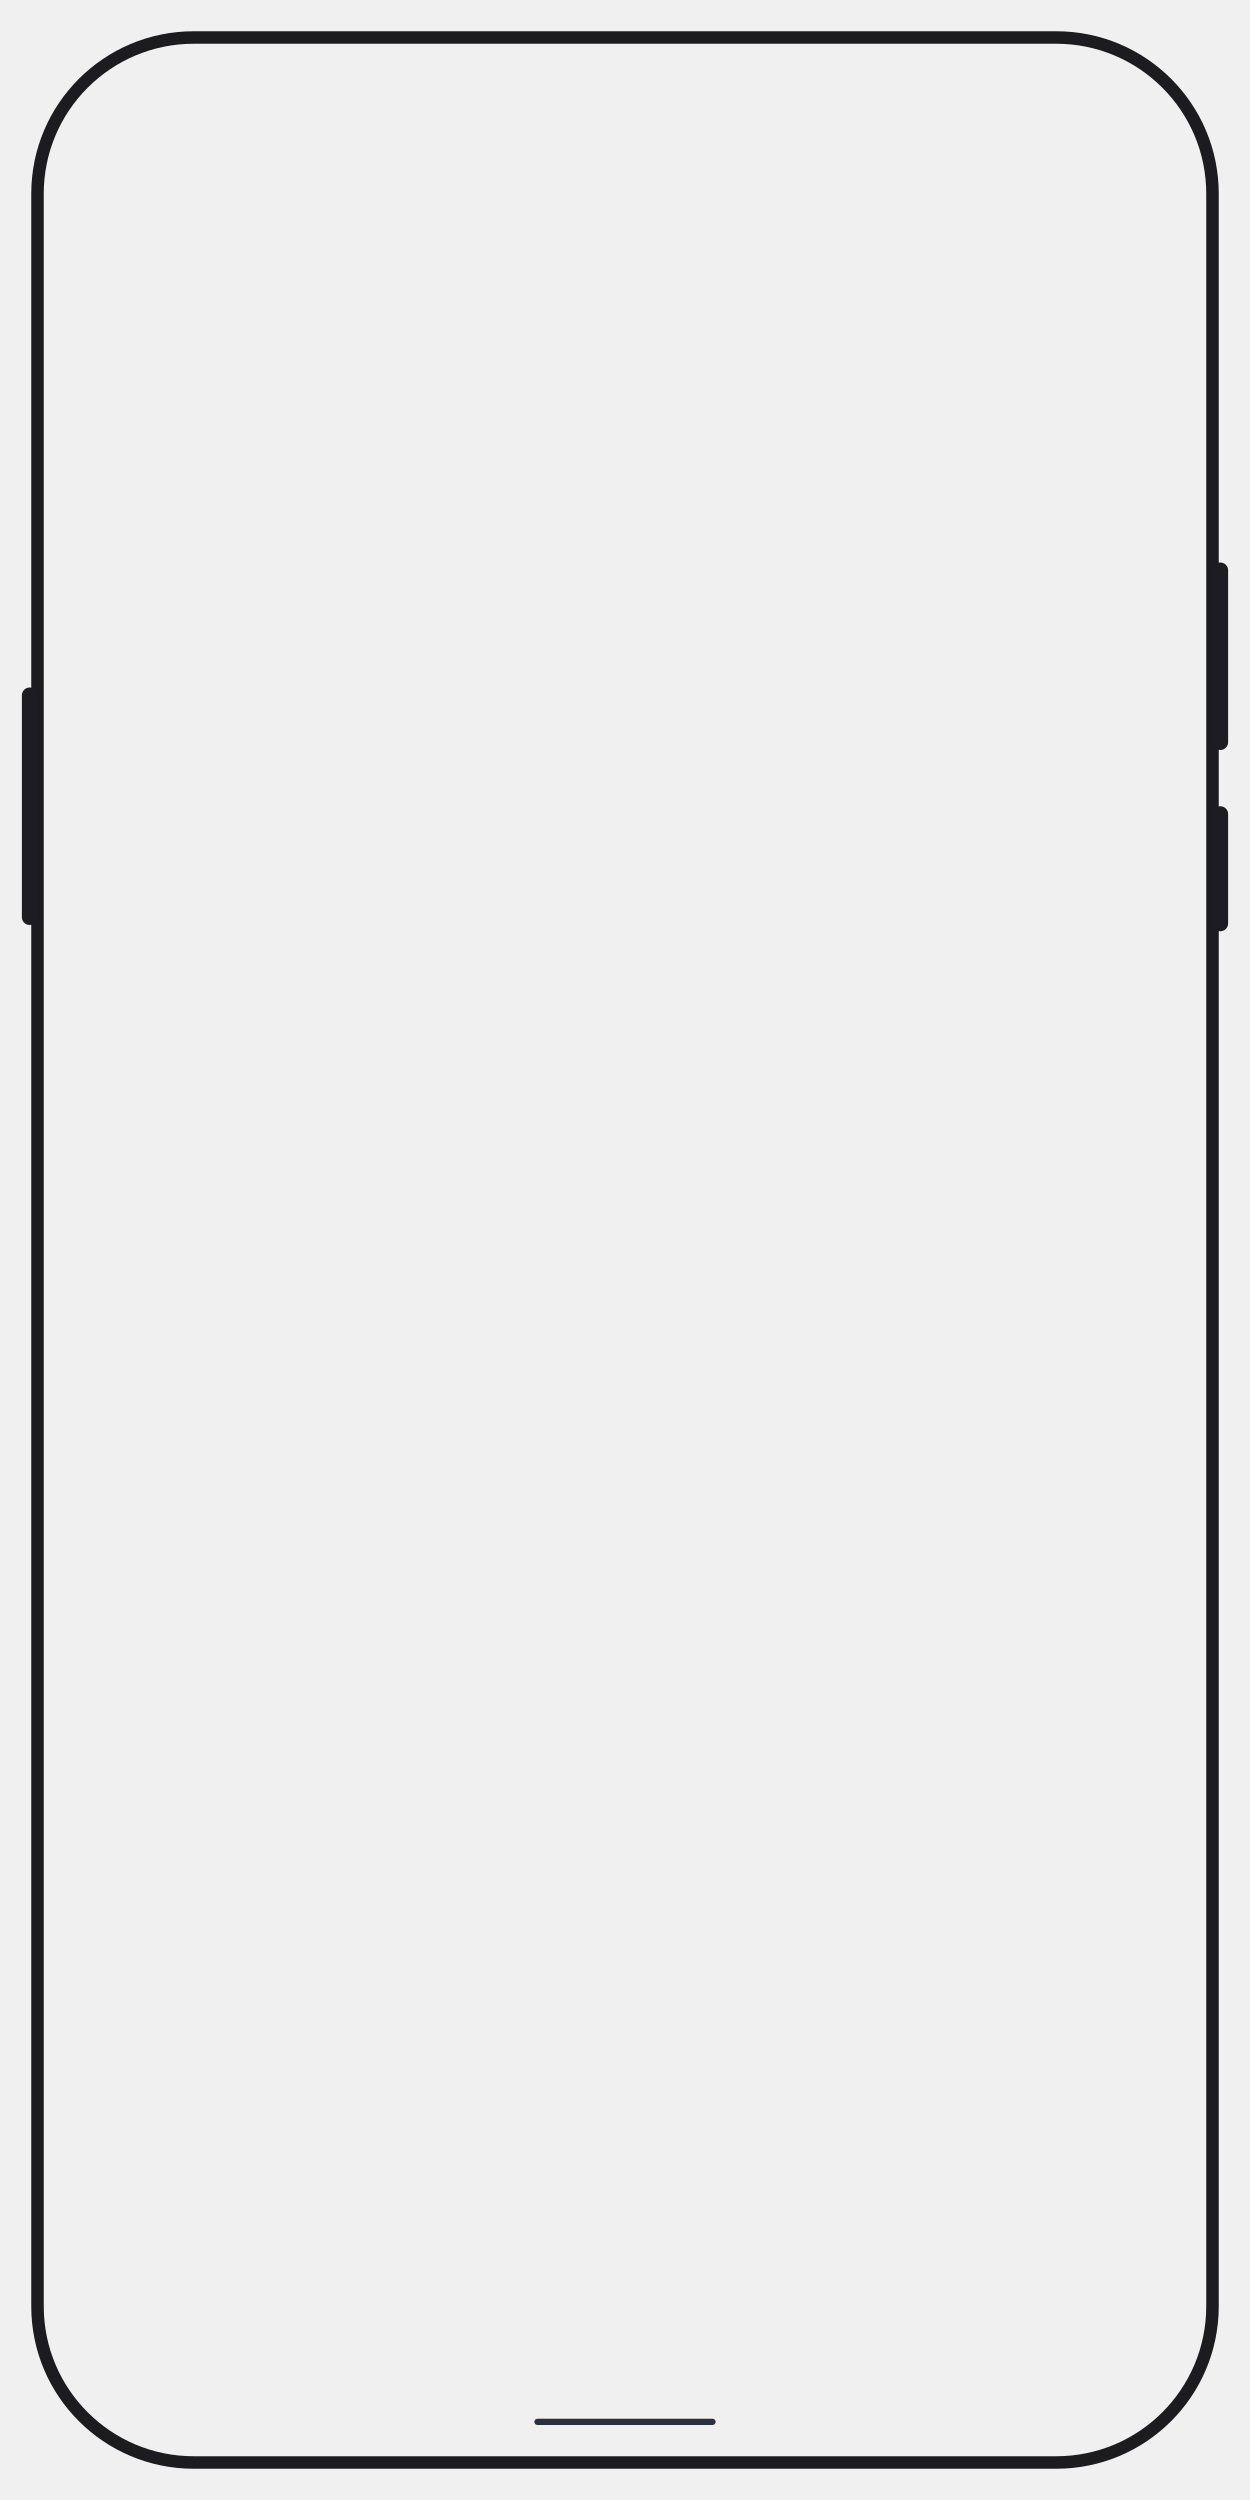
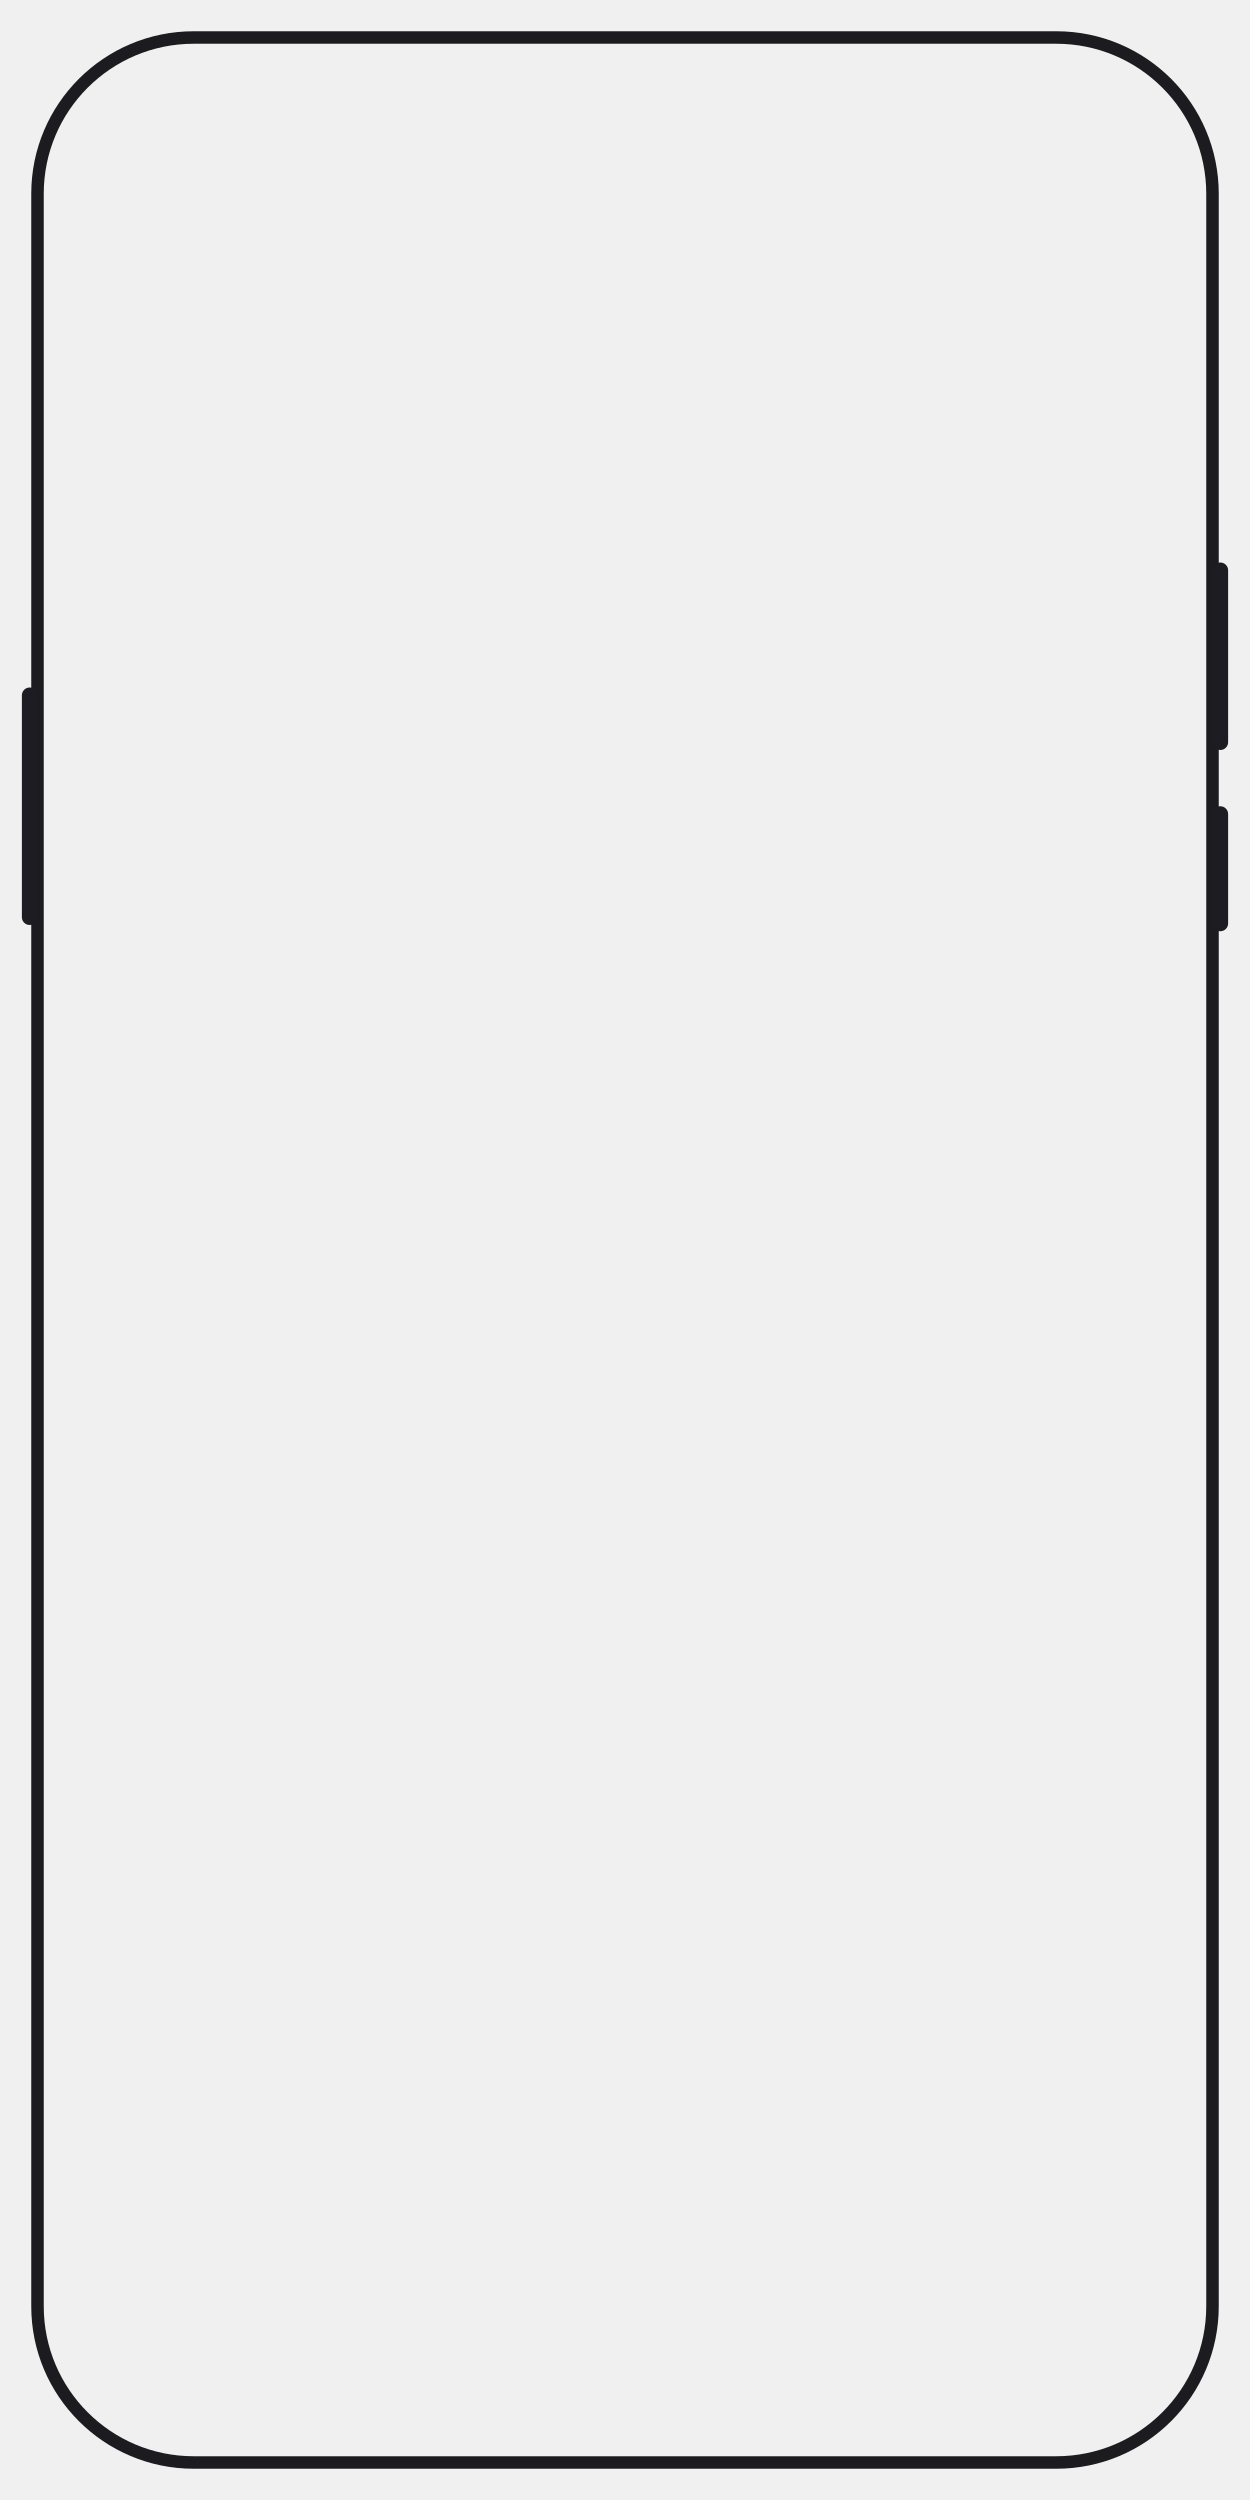
<svg xmlns="http://www.w3.org/2000/svg" viewBox="0 0 400 800" width="400" height="800">
  <defs>
    <mask id="m06">
      <rect width="400" height="800" fill="white" />
      <rect x="14" y="14" width="372" height="772" rx="48" ry="48" fill="black" />
    </mask>
  </defs>
  <rect x="10" y="10" width="380" height="780" rx="52" ry="52" fill="#1c1c20" mask="url(#m06)" />
  <rect x="14" y="14" width="372" height="772" rx="48" ry="48" fill="none" />
-   <line x1="172" y1="775" x2="228" y2="775" stroke="#2a3040" stroke-width="2" stroke-linecap="round" />
  <rect x="388" y="180" width="5" height="60" rx="2.5" fill="#1c1c22" />
  <rect x="388" y="258" width="5" height="40" rx="2.5" fill="#1c1c22" />
  <rect x="7" y="220" width="5" height="76" rx="2.5" fill="#1c1c22" />
</svg>
